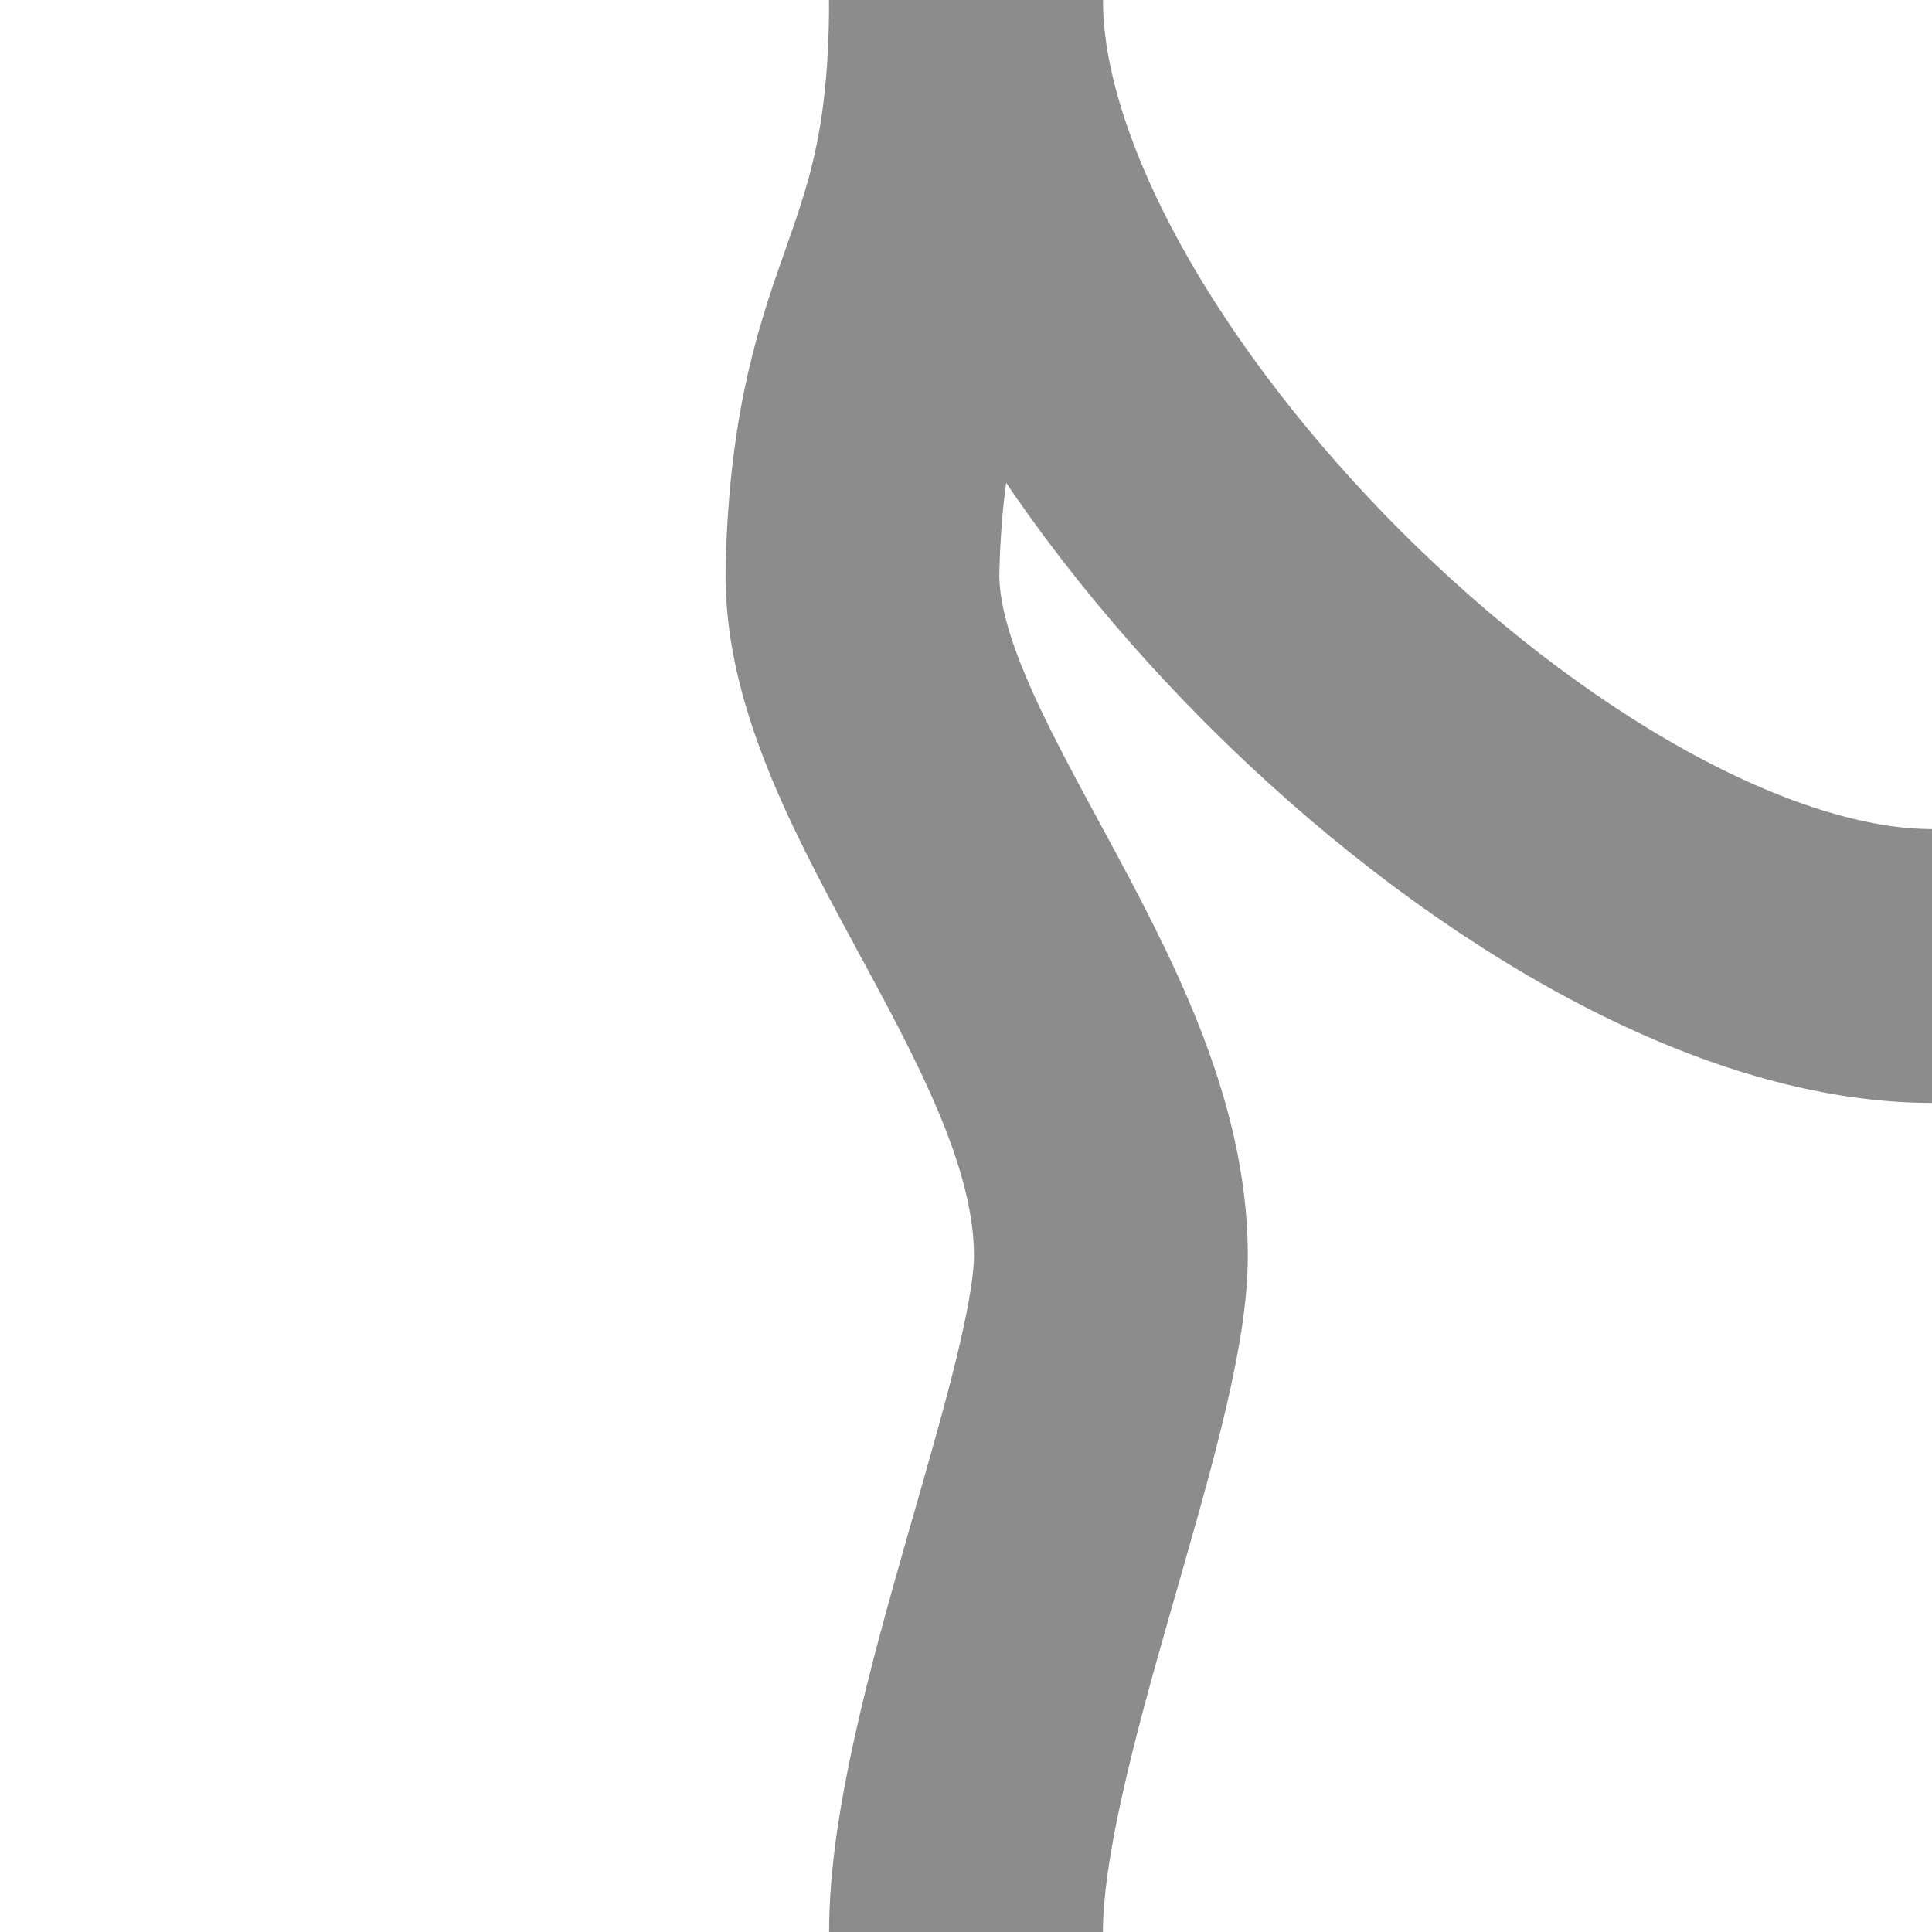
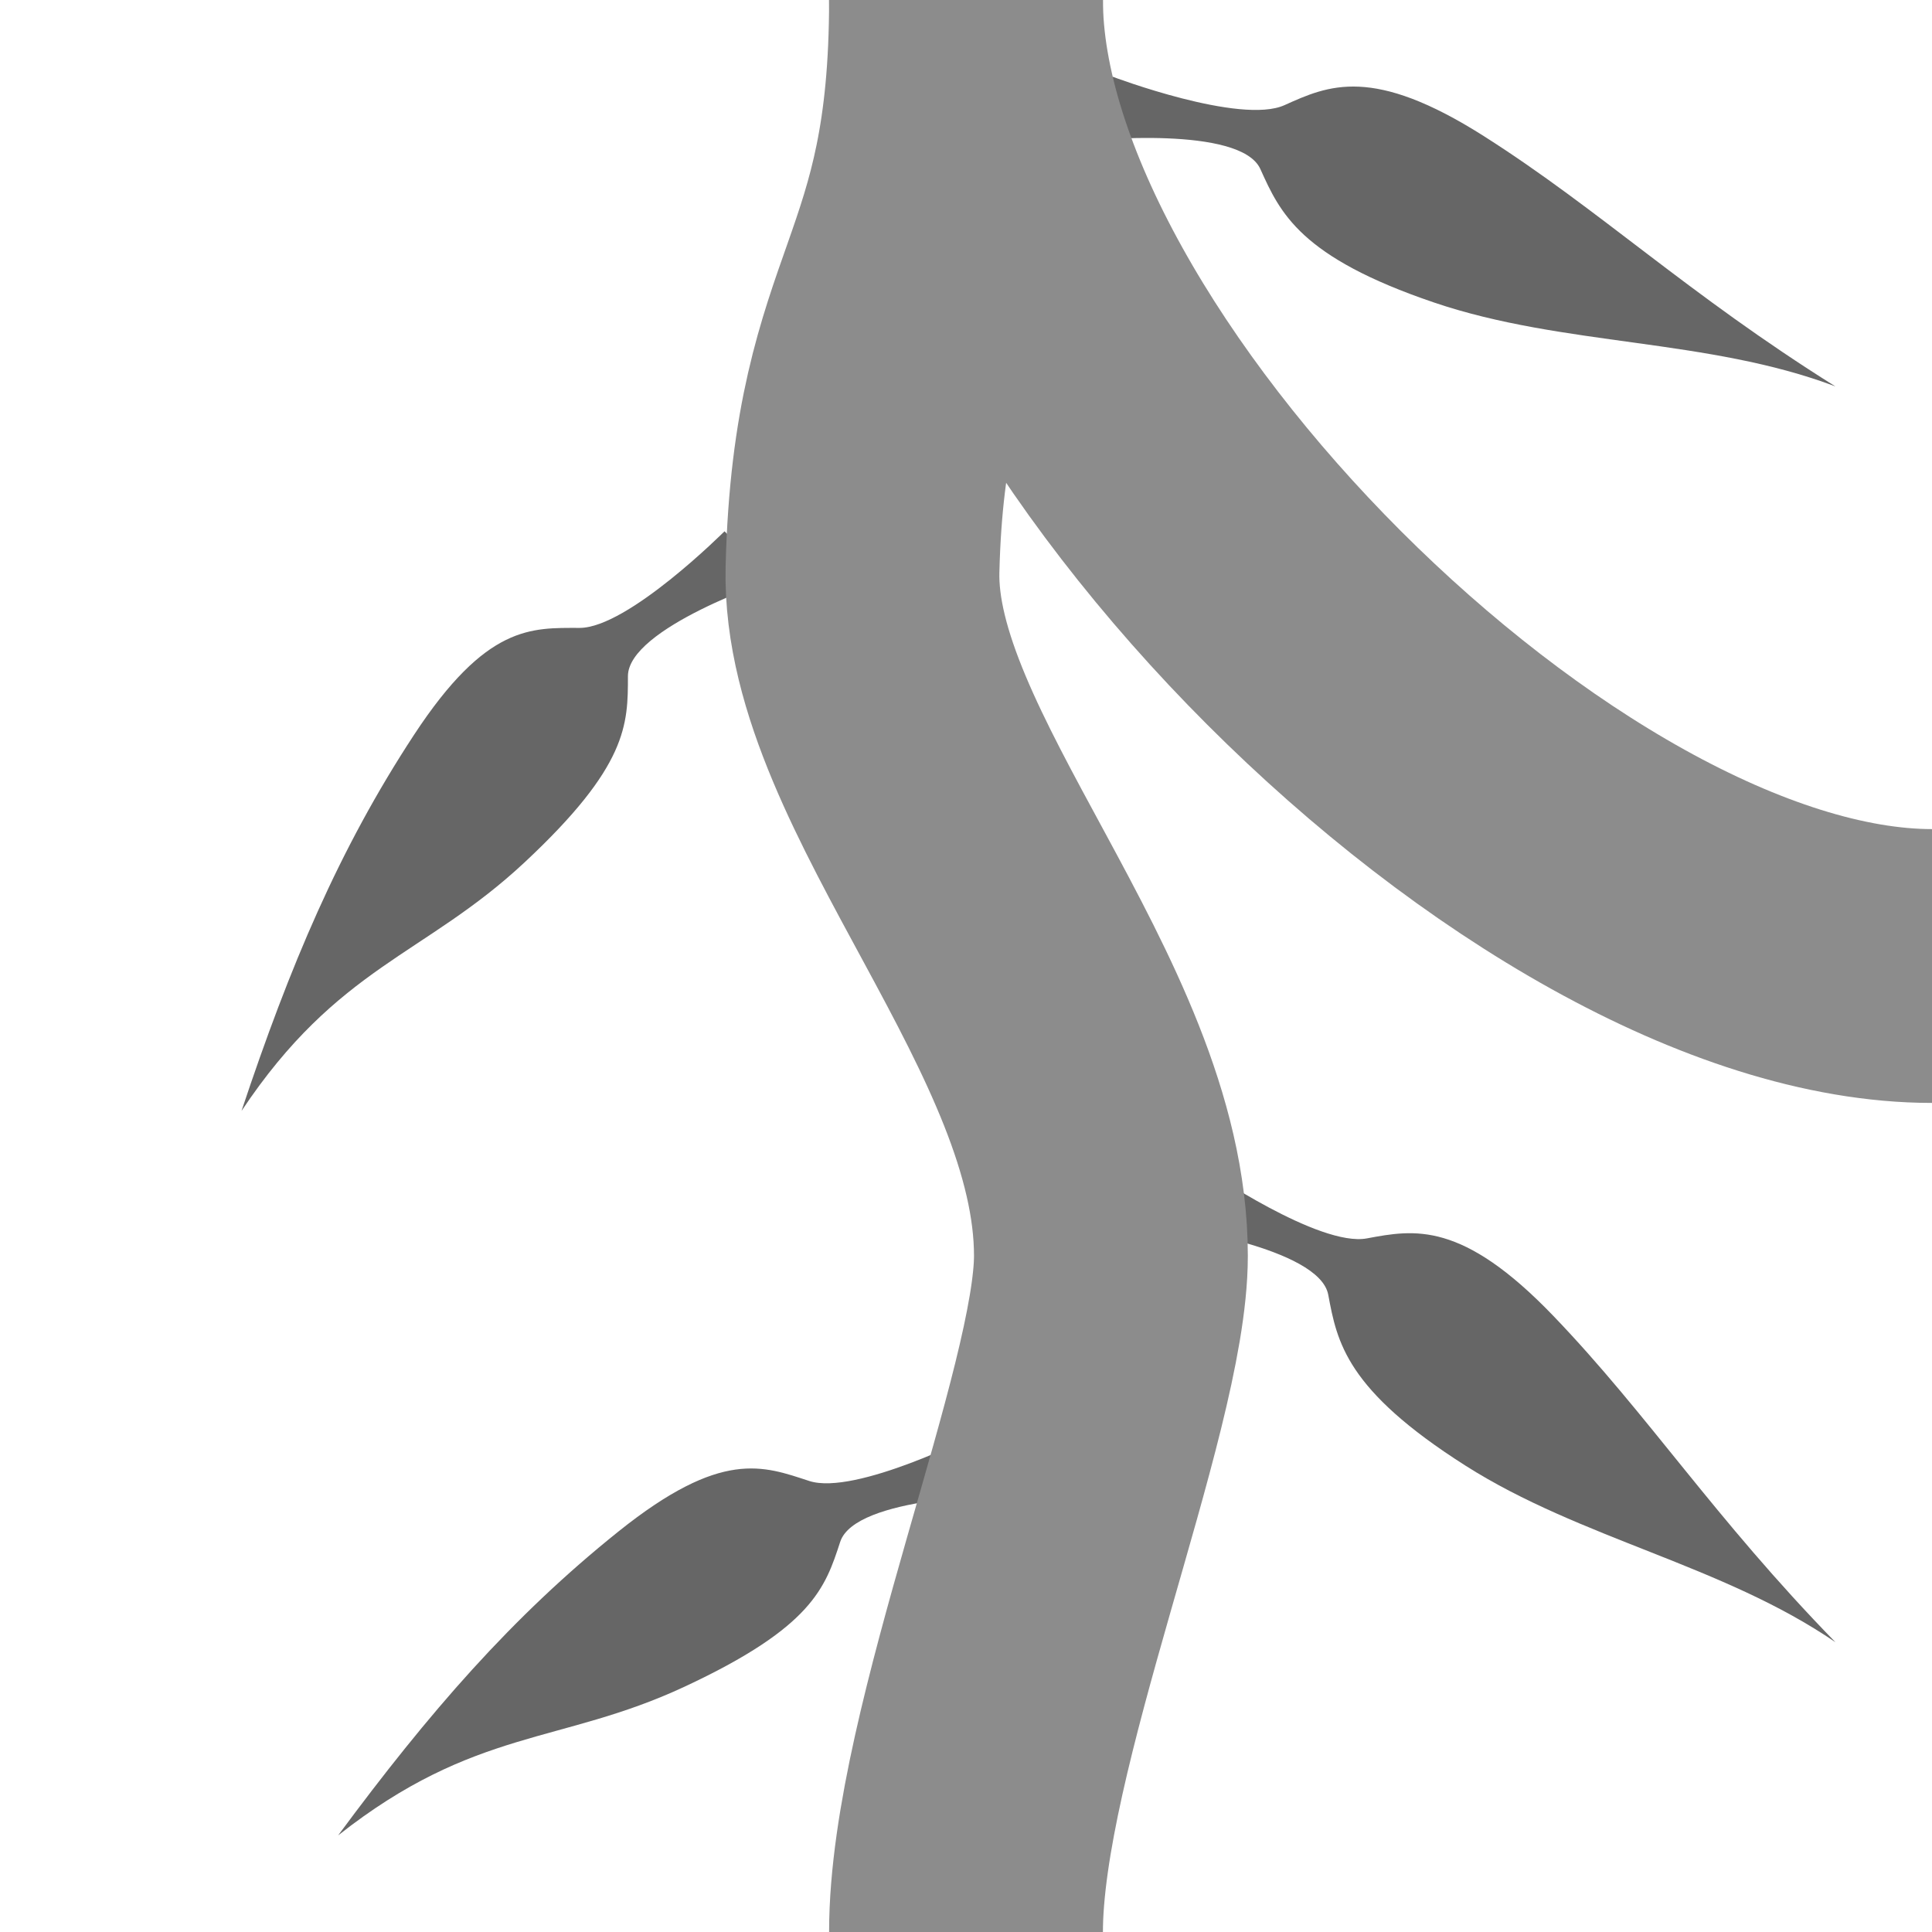
- <svg xmlns="http://www.w3.org/2000/svg" id="svg8" version="1.1" viewBox="0 0 105.833 105.833" height="400" width="400">
+ <svg xmlns="http://www.w3.org/2000/svg" width="400" height="400" viewBox="0 0 105.833 105.833" version="1.1" id="svg8">
  <defs id="defs2" />
  <g id="layer1">
-     <path id="path16" d="m 52.917,105.833 c 3e-6,-10.583 7.938,-29.104 7.938,-37.042 C 60.854,55.562 46.972,42.336 47.247,31.183 47.625,15.875 52.917,15.875 52.917,0" style="fill:none;stroke:#8c8c8c;stroke-width:15;stroke-linecap:round;stroke-linejoin:miter;stroke-opacity:1;stroke-miterlimit:4;stroke-dasharray:none" />
-     <path id="path834" d="m 52.917,0 c 0,21.167 31.75,52.917 52.917,52.917" style="fill:none;stroke:#8c8c8c;stroke-width:15;stroke-linecap:round;stroke-linejoin:miter;stroke-opacity:1;font-variation-settings:normal;opacity:1;vector-effect:none;fill-opacity:1;stroke-miterlimit:4;stroke-dasharray:none;stroke-dashoffset:0;stop-color:#000000;stop-opacity:1" />
+     <path style="fill:#666666;fill-opacity:1;stroke:none;stroke-width:0.265px;stroke-linecap:butt;stroke-linejoin:miter;stroke-opacity:1" d="m 66.101,64.094 c 0,0 6.174,4.23 8.774,3.744 2.601,-0.486 5.202,-0.972 10.214,4.244 5.185,5.396 8.793,11.046 15.453,17.876 C 94.368,85.729 86.593,84.301 80.278,80.287 73.732,76.127 73.246,73.526 72.76,70.925 72.274,68.324 63.986,67.181 63.986,67.181 Z" id="path836-6" />
+     <path id="path836-0" d="m 39.688,29.104 c 0,0 -5.292,5.292 -7.938,5.292 -2.646,0 -5.103,-0.189 -9.071,5.859 -4.106,6.257 -6.804,12.662 -9.449,20.6 5.292,-7.938 10.026,-8.501 15.497,-13.607 5.67,-5.292 5.67,-7.56 5.67,-10.205 0,-2.646 7.938,-5.292 7.938,-5.292 z" style="fill:#666666;fill-opacity:1;stroke:none;stroke-width:0.265px;stroke-linecap:butt;stroke-linejoin:miter;stroke-opacity:1" />
+     <path id="path836-0-3" d="m 53.516,78.555 c 0,0 -6.671,3.391 -9.187,2.571 -2.516,-0.82 -4.793,-1.761 -10.44,2.759 -5.843,4.676 -10.393,9.93 -15.368,16.657 7.491,-5.907 12.167,-4.975 18.951,-8.134 7.03,-3.274 7.733,-5.43 8.553,-7.946 0.82,-2.516 9.187,-2.571 9.187,-2.571 z" style="fill:#666666;fill-opacity:1;stroke:none;stroke-width:0.265px;stroke-linecap:butt;stroke-linejoin:miter;stroke-opacity:1" />
+     <path style="fill:none;stroke:#8c8c8c;stroke-width:15;stroke-linecap:round;stroke-linejoin:miter;stroke-opacity:1;stroke-miterlimit:4;stroke-dasharray:none" d="m 52.917,105.833 c 3e-6,-10.583 7.938,-29.104 7.938,-37.042 C 60.854,55.562 46.972,42.336 47.247,31.183 47.625,15.875 52.917,15.875 52.917,0" id="path16" />
+     <path style="fill:#666666;fill-opacity:1;stroke:none;stroke-width:0.265px;stroke-linecap:butt;stroke-linejoin:miter;stroke-opacity:1" d="m 60.952,4.203 c 0,0 7,2.646 9.412,1.557 C 72.775,4.672 75.187,3.583 81.292,7.462 87.609,11.475 92.453,16.109 100.542,21.167 93.541,18.521 85.65,18.977 78.563,16.574 71.218,14.083 70.129,11.672 69.041,9.26 67.952,6.849 59.629,7.703 59.629,7.703 Z" id="path836" />
+     <path style="fill:none;stroke:#8c8c8c;stroke-width:15;stroke-linecap:round;stroke-linejoin:miter;stroke-opacity:1;font-variation-settings:normal;opacity:1;vector-effect:none;fill-opacity:1;stroke-miterlimit:4;stroke-dasharray:none;stroke-dashoffset:0;stop-color:#000000;stop-opacity:1" d="m 52.917,0 c 0,21.167 31.75,52.917 52.917,52.917" id="path834" />
  </g>
</svg>
